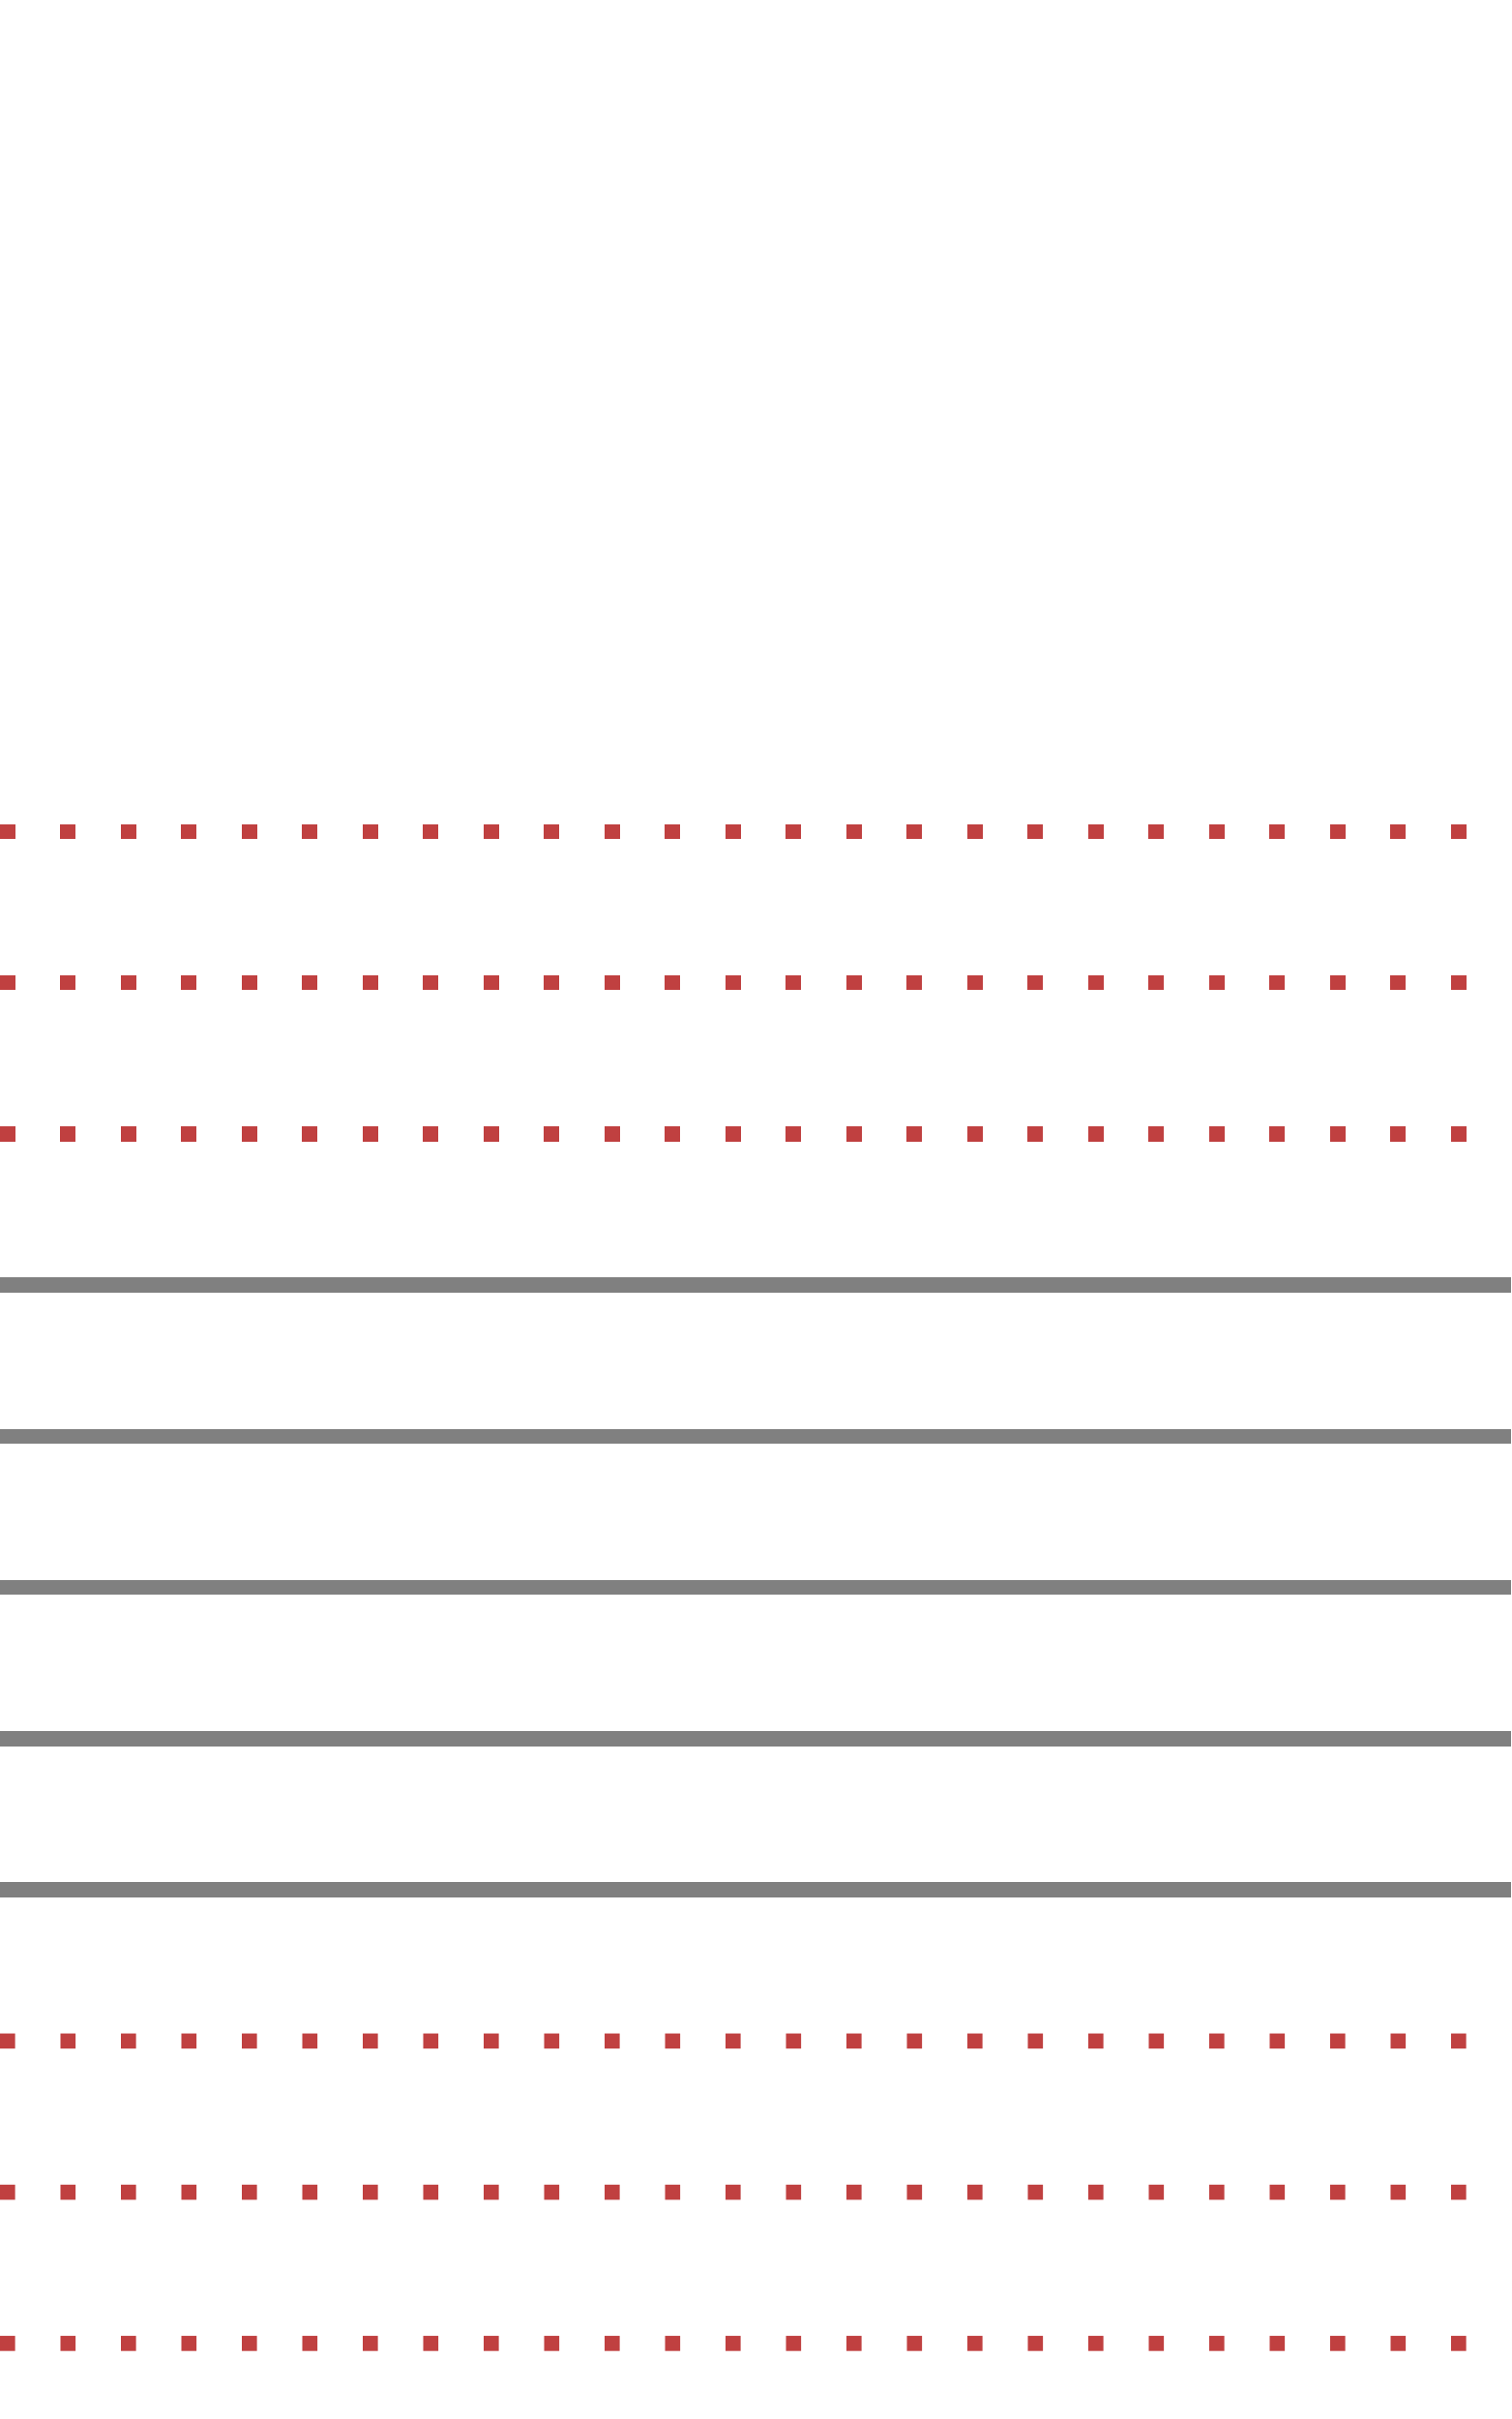
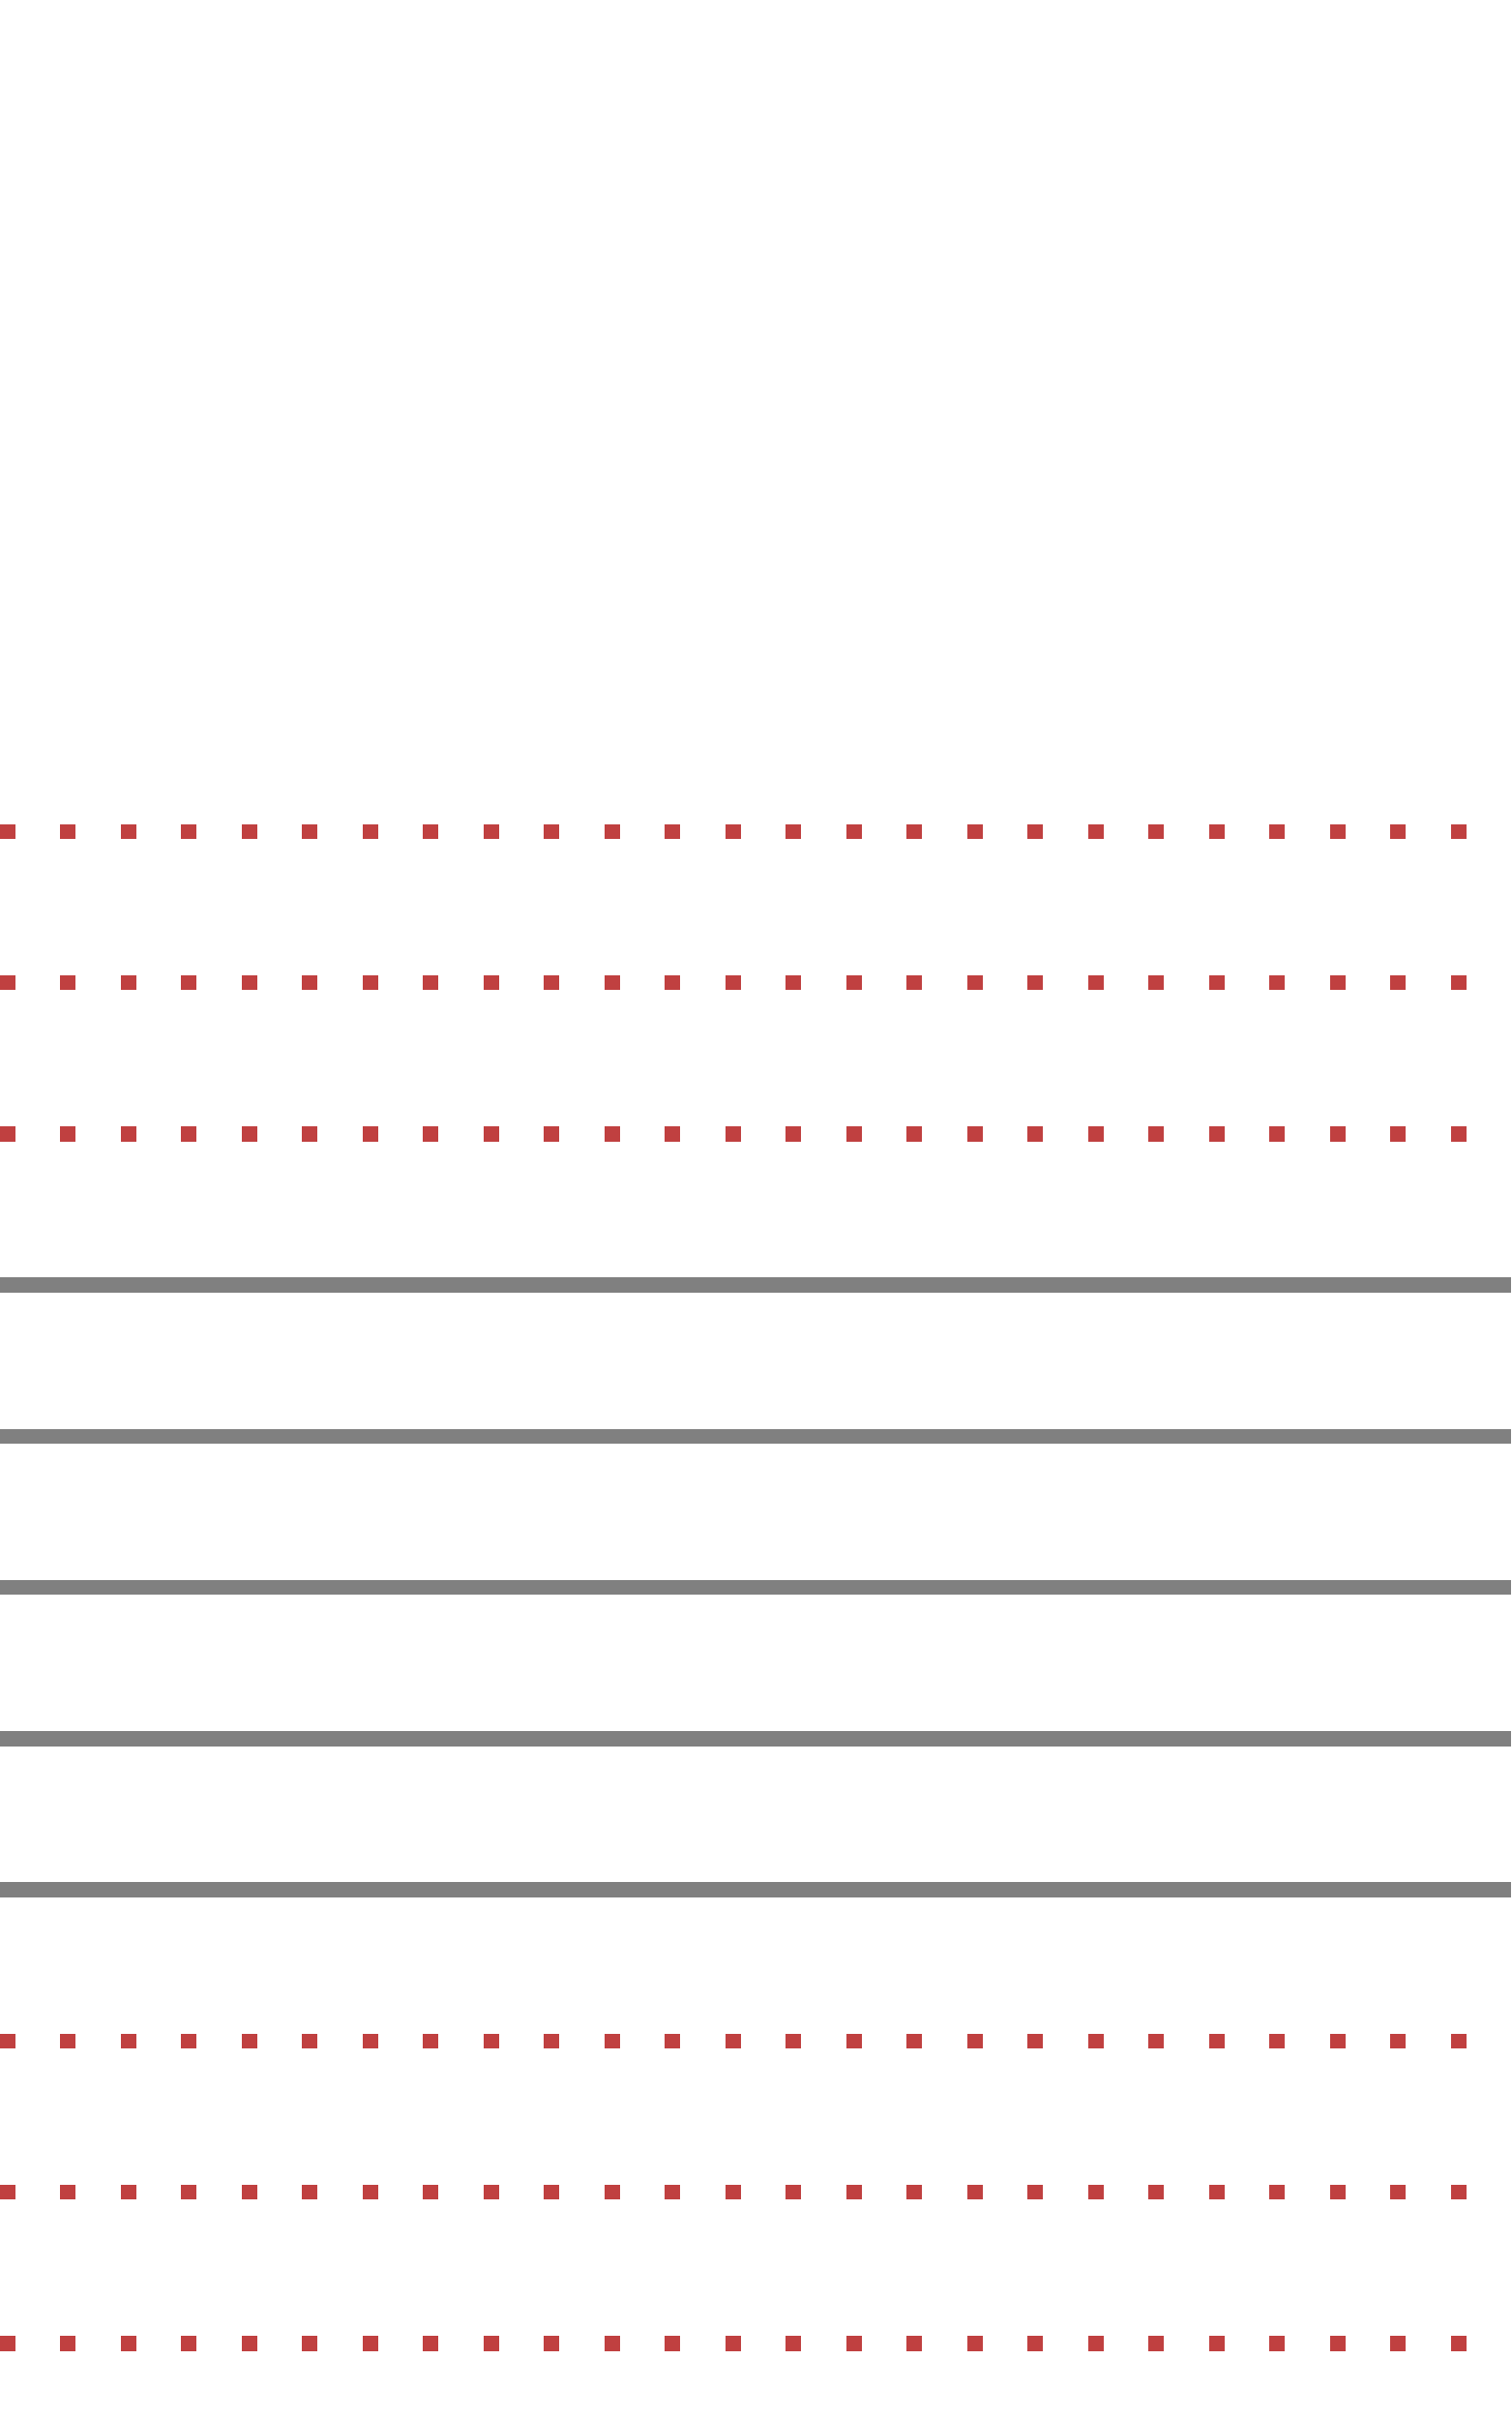
- <svg xmlns="http://www.w3.org/2000/svg" width="100" height="160">
+ <svg xmlns="http://www.w3.org/2000/svg" shape-rendering="crispEdges" width="100" height="160">
  <g stroke-width="1px">
-     <line x1="0" x2="100" y1="85" y2="85" stroke="gray" vector-effect="non-scaling-stroke" shape-rendering="crispEdges" />
-     <line x1="0" x2="100" y1="95" y2="95" stroke="gray" vector-effect="non-scaling-stroke" shape-rendering="crispEdges" />
-     <line x1="0" x2="100" y1="105" y2="105" stroke="gray" vector-effect="non-scaling-stroke" shape-rendering="crispEdges" />
-     <line x1="0" x2="100" y1="115" y2="115" stroke="gray" vector-effect="non-scaling-stroke" shape-rendering="crispEdges" />
-     <line x1="0" x2="100" y1="125" y2="125" stroke="gray" vector-effect="non-scaling-stroke" shape-rendering="crispEdges" />
+     <line x1="0" x2="100" y1="85" y2="85" stroke="gray" vector-effect="non-scaling-stroke" />
+     <line x1="0" x2="100" y1="95" y2="95" stroke="gray" vector-effect="non-scaling-stroke" />
+     <line x1="0" x2="100" y1="105" y2="105" stroke="gray" vector-effect="non-scaling-stroke" />
+     <line x1="0" x2="100" y1="115" y2="115" stroke="gray" vector-effect="non-scaling-stroke" />
+     <line x1="0" x2="100" y1="125" y2="125" stroke="gray" vector-effect="non-scaling-stroke" />
  </g>
  <g stroke="#C04040" stroke-width="1px" stroke-dasharray="1px 3px">
-     <line x1="0" x2="100" y1="75" y2="75" vector-effect="non-scaling-stroke" shape-rendering="crispEdges" />
-     <line x1="0" x2="100" y1="65" y2="65" vector-effect="non-scaling-stroke" shape-rendering="crispEdges" />
-     <line x1="0" x2="100" y1="55" y2="55" vector-effect="non-scaling-stroke" shape-rendering="crispEdges" />
+     <line x1="0" x2="100" y1="75" y2="75" vector-effect="non-scaling-stroke" />
+     <line x1="0" x2="100" y1="65" y2="65" vector-effect="non-scaling-stroke" />
+     <line x1="0" x2="100" y1="55" y2="55" vector-effect="non-scaling-stroke" />
    <line x1="0" x2="100" y1="135" y2="135" vector-effect="non-scaling-stroke" />
    <line x1="0" x2="100" y1="145" y2="145" vector-effect="non-scaling-stroke" />
    <line x1="0" x2="100" y1="155" y2="155" vector-effect="non-scaling-stroke" />
  </g>
</svg>
